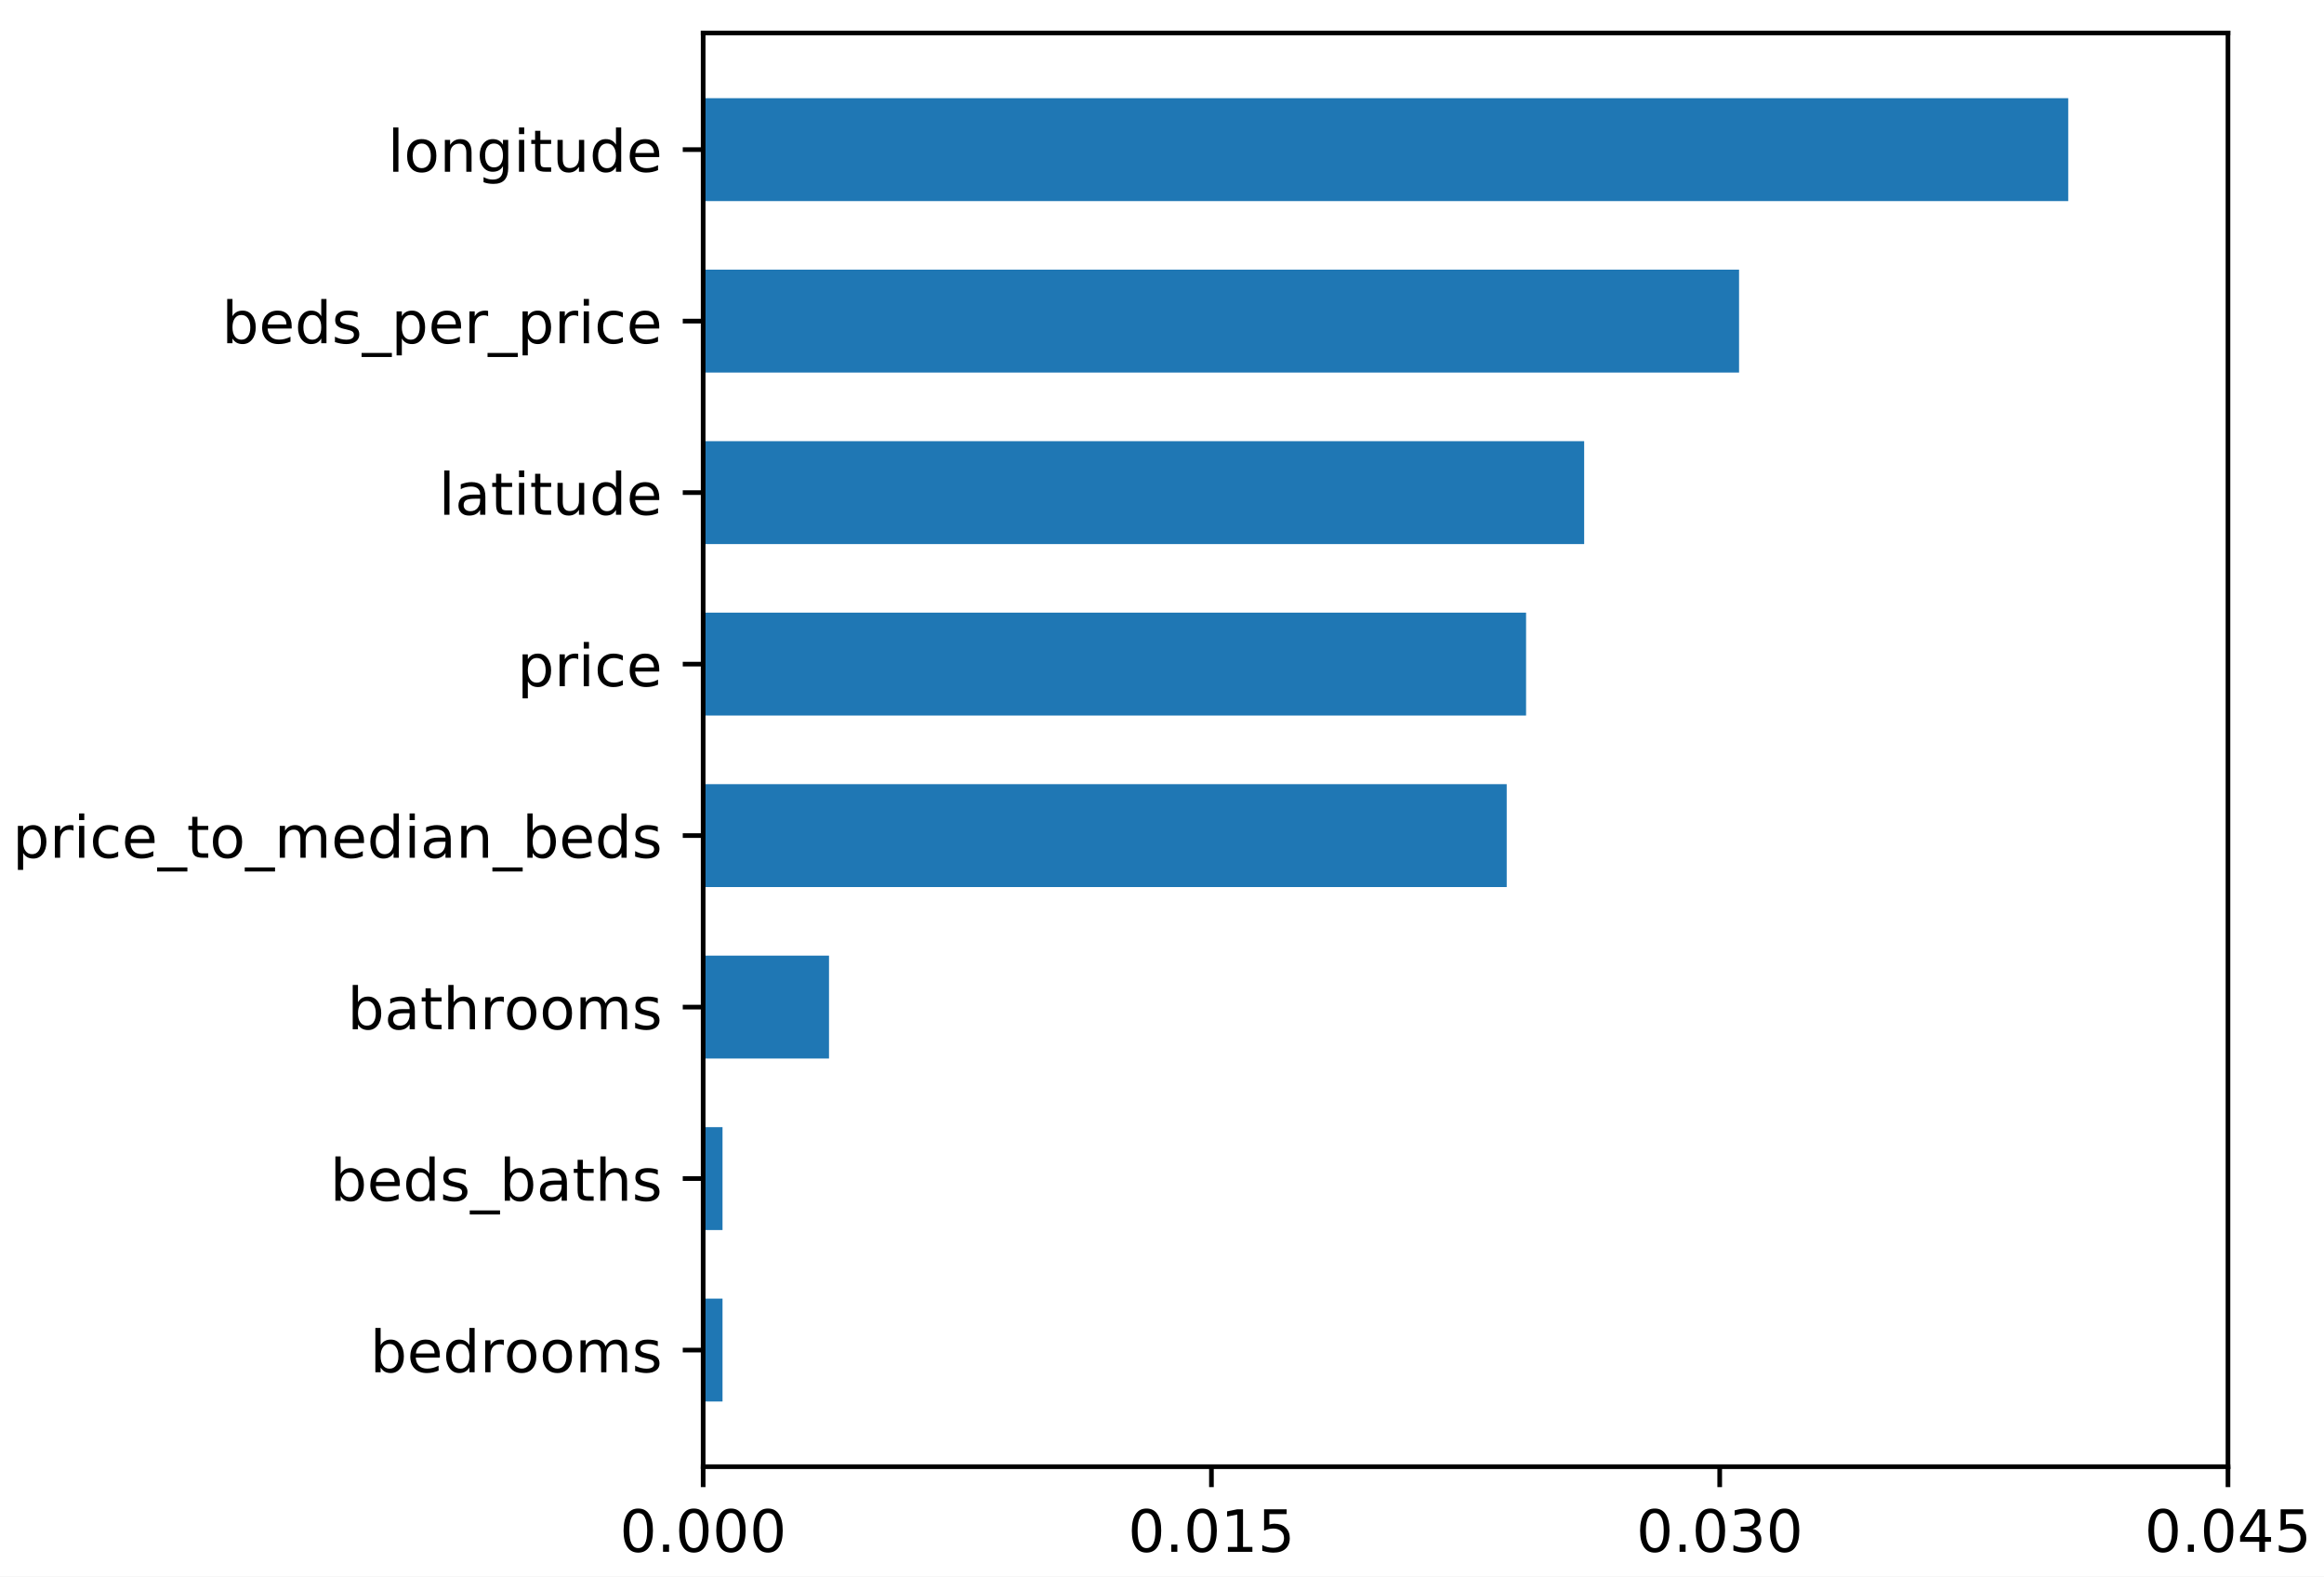
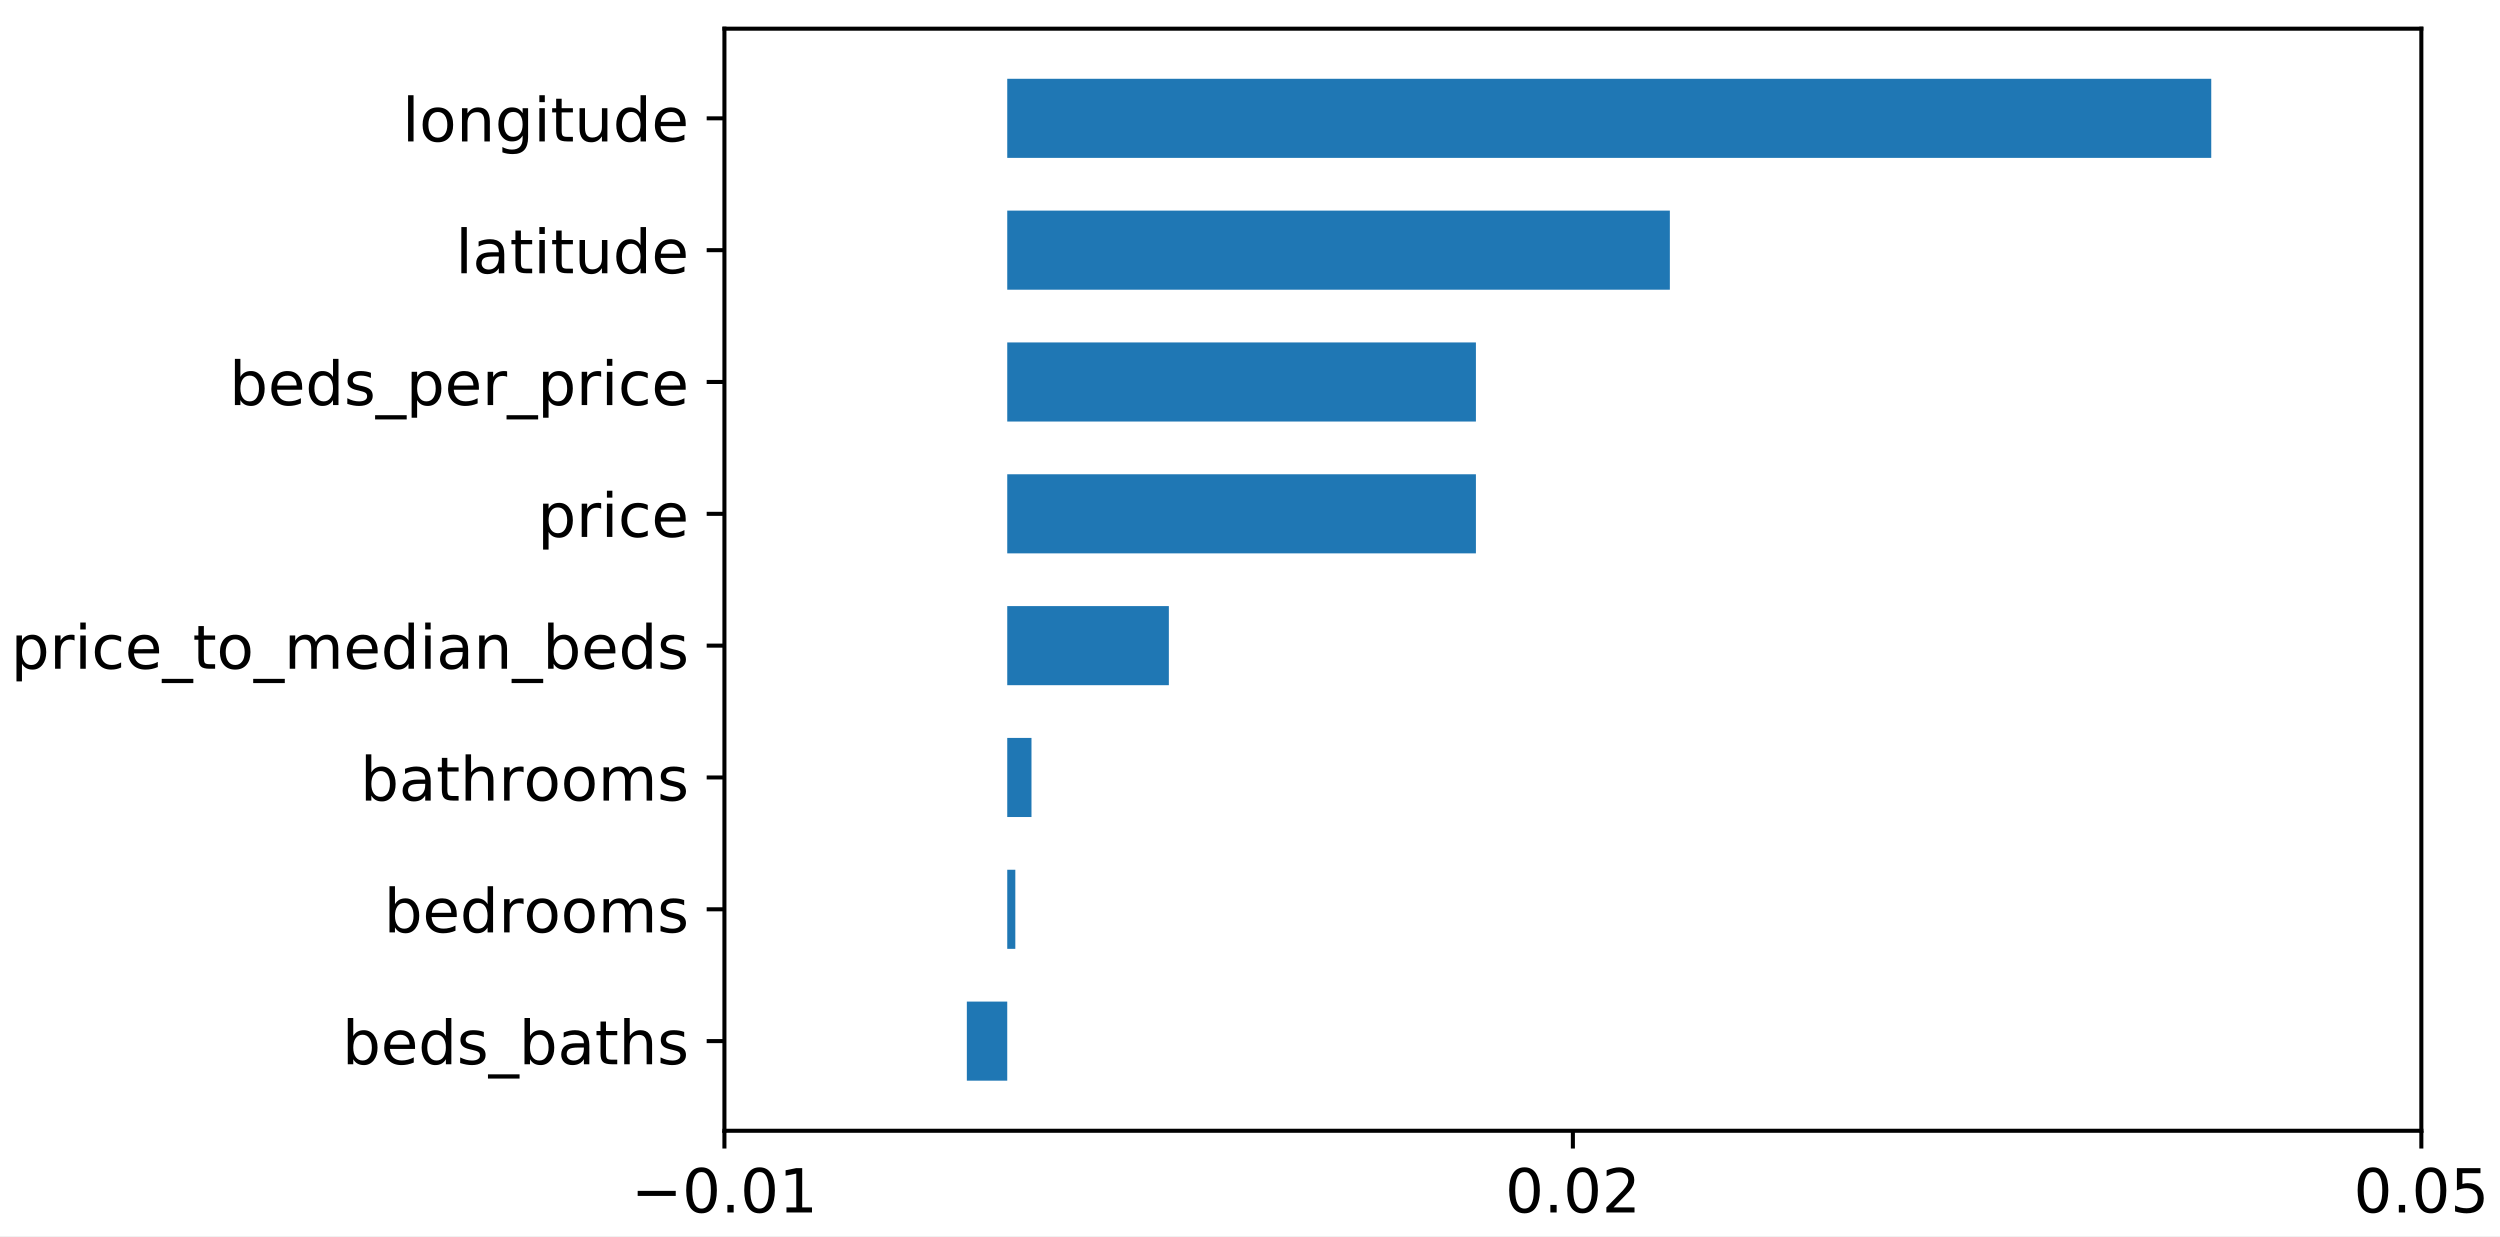
- <svg xmlns="http://www.w3.org/2000/svg" xmlns:xlink="http://www.w3.org/1999/xlink" height="270.398pt" version="1.1" viewBox="0 0 398.703 270.398" width="398.703pt">
+ <svg xmlns="http://www.w3.org/2000/svg" xmlns:xlink="http://www.w3.org/1999/xlink" height="243.874pt" version="1.1" viewBox="0 0 493.248 243.874" width="493.248pt">
  <defs>
    <style type="text/css">
*{stroke-linecap:butt;stroke-linejoin:round;}
  </style>
  </defs>
  <g id="figure_1">
    <g id="patch_1">
-       <path d="M 0 270.398  L 398.703 270.398  L 398.703 0  L 0 0  z " style="fill:#ffffff;" />
+       <path d="M 0 243.874  L 493.248 243.874  L 493.248 0  L 0 0  z " style="fill:#ffffff;" />
    </g>
    <g id="axes_1">
      <g id="patch_2">
-         <path d="M 120.633 251.56  L 382.229 251.56  L 382.229 5.66  L 120.633 5.66  z " style="fill:#ffffff;" />
+         <path d="M 142.928 223.1  L 477.728 223.1  L 477.728 5.66  L 142.928 5.66  z " style="fill:#ffffff;" />
      </g>
      <g id="patch_3">
-         <path clip-path="url(#pcf7c2fe891)" d="M 120.633 240.383  L 123.955 240.383  L 123.955 222.734  L 120.633 222.734  z " style="fill:#1f77b4;" />
+         <path clip-path="url(#p5152cbab0f)" d="M 198.728 213.216  L 190.757 213.216  L 190.757 197.611  L 198.728 197.611  z " style="fill:#1f77b4;" />
      </g>
      <g id="patch_4">
-         <path clip-path="url(#pcf7c2fe891)" d="M 120.633 210.969  L 123.955 210.969  L 123.955 193.321  L 120.633 193.321  z " style="fill:#1f77b4;" />
+         <path clip-path="url(#p5152cbab0f)" d="M 198.728 187.207  L 200.322 187.207  L 200.322 171.601  L 198.728 171.601  z " style="fill:#1f77b4;" />
      </g>
      <g id="patch_5">
-         <path clip-path="url(#pcf7c2fe891)" d="M 120.633 181.555  L 142.225 181.555  L 142.225 163.907  L 120.633 163.907  z " style="fill:#1f77b4;" />
+         <path clip-path="url(#p5152cbab0f)" d="M 198.728 161.197  L 203.511 161.197  L 203.511 145.591  L 198.728 145.591  z " style="fill:#1f77b4;" />
      </g>
      <g id="patch_6">
-         <path clip-path="url(#pcf7c2fe891)" d="M 120.633 152.141  L 258.49 152.141  L 258.49 134.493  L 120.633 134.493  z " style="fill:#1f77b4;" />
+         <path clip-path="url(#p5152cbab0f)" d="M 198.728 135.188  L 230.614 135.188  L 230.614 119.582  L 198.728 119.582  z " style="fill:#1f77b4;" />
      </g>
      <g id="patch_7">
-         <path clip-path="url(#pcf7c2fe891)" d="M 120.633 122.727  L 261.812 122.727  L 261.812 105.079  L 120.633 105.079  z " style="fill:#1f77b4;" />
+         <path clip-path="url(#p5152cbab0f)" d="M 198.728 109.178  L 291.197 109.178  L 291.197 93.572  L 198.728 93.572  z " style="fill:#1f77b4;" />
      </g>
      <g id="patch_8">
-         <path clip-path="url(#pcf7c2fe891)" d="M 120.633 93.313  L 271.778 93.313  L 271.778 75.665  L 120.633 75.665  z " style="fill:#1f77b4;" />
+         <path clip-path="url(#p5152cbab0f)" d="M 198.728 83.169  L 291.197 83.169  L 291.197 67.563  L 198.728 67.563  z " style="fill:#1f77b4;" />
      </g>
      <g id="patch_9">
-         <path clip-path="url(#pcf7c2fe891)" d="M 120.633 63.899  L 298.352 63.899  L 298.352 46.251  L 120.633 46.251  z " style="fill:#1f77b4;" />
+         <path clip-path="url(#p5152cbab0f)" d="M 198.728 57.159  L 329.46 57.159  L 329.46 41.553  L 198.728 41.553  z " style="fill:#1f77b4;" />
      </g>
      <g id="patch_10">
-         <path clip-path="url(#pcf7c2fe891)" d="M 120.633 34.486  L 354.824 34.486  L 354.824 16.837  L 120.633 16.837  z " style="fill:#1f77b4;" />
+         <path clip-path="url(#p5152cbab0f)" d="M 198.728 31.149  L 436.277 31.149  L 436.277 15.544  L 198.728 15.544  z " style="fill:#1f77b4;" />
      </g>
      <g id="matplotlib.axis_1">
        <g id="xtick_1">
          <g id="line2d_1">
            <defs>
-               <path d="M 0 0  L 0 3.5  " id="m98a86e87d3" style="stroke:#000000;stroke-width:0.8;" />
-             </defs>
-             <g>
-               <use style="stroke:#000000;stroke-width:0.8;" x="120.633" xlink:href="#m98a86e87d3" y="251.56" />
+               <path d="M 0 0  L 0 3.5  " id="m6cecdf01d2" style="stroke:#000000;stroke-width:0.8;" />
+             </defs>
+             <g>
+               <use style="stroke:#000000;stroke-width:0.8;" x="142.928" xlink:href="#m6cecdf01d2" y="223.1" />
            </g>
          </g>
          <g id="text_1">
            <defs>
+               <path d="M 10.594 35.5  L 73.188 35.5  L 73.188 27.203  L 10.594 27.203  z " id="DejaVuSans-2212" />
              <path d="M 31.781 66.406  Q 24.172 66.406 20.328 58.906  Q 16.5 51.422 16.5 36.375  Q 16.5 21.391 20.328 13.891  Q 24.172 6.391 31.781 6.391  Q 39.453 6.391 43.281 13.891  Q 47.125 21.391 47.125 36.375  Q 47.125 51.422 43.281 58.906  Q 39.453 66.406 31.781 66.406  z M 31.781 74.219  Q 44.047 74.219 50.516 64.516  Q 56.984 54.828 56.984 36.375  Q 56.984 17.969 50.516 8.266  Q 44.047 -1.422 31.781 -1.422  Q 19.531 -1.422 13.062 8.266  Q 6.594 17.969 6.594 36.375  Q 6.594 54.828 13.062 64.516  Q 19.531 74.219 31.781 74.219  z " id="DejaVuSans-30" />
              <path d="M 10.688 12.406  L 21 12.406  L 21 0  L 10.688 0  z " id="DejaVuSans-2e" />
-             </defs>
-             <g transform="translate(106.3194 266.1584)scale(0.1 -0.1)">
+               <path d="M 12.406 8.297  L 28.516 8.297  L 28.516 63.922  L 10.984 60.406  L 10.984 69.391  L 28.422 72.906  L 38.281 72.906  L 38.281 8.297  L 54.391 8.297  L 54.391 0  L 12.406 0  z " id="DejaVuSans-31" />
+             </defs>
+             <g transform="translate(124.5409 239.2181)scale(0.12 -0.12)">
+               <use xlink:href="#DejaVuSans-2212" />
+               <use x="83.789" xlink:href="#DejaVuSans-30" />
+               <use x="147.412" xlink:href="#DejaVuSans-2e" />
+               <use x="179.199" xlink:href="#DejaVuSans-30" />
+               <use x="242.822" xlink:href="#DejaVuSans-31" />
+             </g>
+           </g>
+         </g>
+         <g id="xtick_2">
+           <g id="line2d_2">
+             <g>
+               <use style="stroke:#000000;stroke-width:0.8;" x="310.328" xlink:href="#m6cecdf01d2" y="223.1" />
+             </g>
+           </g>
+           <g id="text_2">
+             <defs>
+               <path d="M 19.188 8.297  L 53.609 8.297  L 53.609 0  L 7.328 0  L 7.328 8.297  Q 12.938 14.109 22.625 23.891  Q 32.328 33.688 34.812 36.531  Q 39.547 41.844 41.422 45.531  Q 43.312 49.219 43.312 52.781  Q 43.312 58.594 39.234 62.25  Q 35.156 65.922 28.609 65.922  Q 23.969 65.922 18.812 64.312  Q 13.672 62.703 7.812 59.422  L 7.812 69.391  Q 13.766 71.781 18.938 73  Q 24.125 74.219 28.422 74.219  Q 39.75 74.219 46.484 68.547  Q 53.219 62.891 53.219 53.422  Q 53.219 48.922 51.531 44.891  Q 49.859 40.875 45.406 35.406  Q 44.188 33.984 37.641 27.219  Q 31.109 20.453 19.188 8.297  z " id="DejaVuSans-32" />
+             </defs>
+             <g transform="translate(296.9688 239.2181)scale(0.12 -0.12)">
              <use xlink:href="#DejaVuSans-30" />
              <use x="63.623" xlink:href="#DejaVuSans-2e" />
              <use x="95.41" xlink:href="#DejaVuSans-30" />
-               <use x="159.033" xlink:href="#DejaVuSans-30" />
-               <use x="222.656" xlink:href="#DejaVuSans-30" />
-             </g>
-           </g>
-         </g>
-         <g id="xtick_2">
-           <g id="line2d_2">
-             <g>
-               <use style="stroke:#000000;stroke-width:0.8;" x="207.832" xlink:href="#m98a86e87d3" y="251.56" />
-             </g>
-           </g>
-           <g id="text_2">
-             <defs>
-               <path d="M 12.406 8.297  L 28.516 8.297  L 28.516 63.922  L 10.984 60.406  L 10.984 69.391  L 28.422 72.906  L 38.281 72.906  L 38.281 8.297  L 54.391 8.297  L 54.391 0  L 12.406 0  z " id="DejaVuSans-31" />
+               <use x="159.033" xlink:href="#DejaVuSans-32" />
+             </g>
+           </g>
+         </g>
+         <g id="xtick_3">
+           <g id="line2d_3">
+             <g>
+               <use style="stroke:#000000;stroke-width:0.8;" x="477.728" xlink:href="#m6cecdf01d2" y="223.1" />
+             </g>
+           </g>
+           <g id="text_3">
+             <defs>
              <path d="M 10.797 72.906  L 49.516 72.906  L 49.516 64.594  L 19.828 64.594  L 19.828 46.734  Q 21.969 47.469 24.109 47.828  Q 26.266 48.188 28.422 48.188  Q 40.625 48.188 47.75 41.5  Q 54.891 34.812 54.891 23.391  Q 54.891 11.625 47.562 5.094  Q 40.234 -1.422 26.906 -1.422  Q 22.312 -1.422 17.547 -0.641  Q 12.797 0.141 7.719 1.703  L 7.719 11.625  Q 12.109 9.234 16.797 8.062  Q 21.484 6.891 26.703 6.891  Q 35.156 6.891 40.078 11.328  Q 45.016 15.766 45.016 23.391  Q 45.016 31 40.078 35.438  Q 35.156 39.891 26.703 39.891  Q 22.75 39.891 18.812 39.016  Q 14.891 38.141 10.797 36.281  z " id="DejaVuSans-35" />
            </defs>
-             <g transform="translate(193.518 266.1584)scale(0.1 -0.1)">
+             <g transform="translate(464.3687 239.2181)scale(0.12 -0.12)">
              <use xlink:href="#DejaVuSans-30" />
              <use x="63.623" xlink:href="#DejaVuSans-2e" />
              <use x="95.41" xlink:href="#DejaVuSans-30" />
-               <use x="159.033" xlink:href="#DejaVuSans-31" />
-               <use x="222.656" xlink:href="#DejaVuSans-35" />
-             </g>
-           </g>
-         </g>
-         <g id="xtick_3">
-           <g id="line2d_3">
-             <g>
-               <use style="stroke:#000000;stroke-width:0.8;" x="295.031" xlink:href="#m98a86e87d3" y="251.56" />
-             </g>
-           </g>
-           <g id="text_3">
-             <defs>
-               <path d="M 40.578 39.312  Q 47.656 37.797 51.625 33  Q 55.609 28.219 55.609 21.188  Q 55.609 10.406 48.188 4.484  Q 40.766 -1.422 27.094 -1.422  Q 22.516 -1.422 17.656 -0.516  Q 12.797 0.391 7.625 2.203  L 7.625 11.719  Q 11.719 9.328 16.594 8.109  Q 21.484 6.891 26.812 6.891  Q 36.078 6.891 40.938 10.547  Q 45.797 14.203 45.797 21.188  Q 45.797 27.641 41.281 31.266  Q 36.766 34.906 28.719 34.906  L 20.219 34.906  L 20.219 43.016  L 29.109 43.016  Q 36.375 43.016 40.234 45.922  Q 44.094 48.828 44.094 54.297  Q 44.094 59.906 40.109 62.906  Q 36.141 65.922 28.719 65.922  Q 24.656 65.922 20.016 65.031  Q 15.375 64.156 9.812 62.312  L 9.812 71.094  Q 15.438 72.656 20.344 73.438  Q 25.25 74.219 29.594 74.219  Q 40.828 74.219 47.359 69.109  Q 53.906 64.016 53.906 55.328  Q 53.906 49.266 50.438 45.094  Q 46.969 40.922 40.578 39.312  z " id="DejaVuSans-33" />
-             </defs>
-             <g transform="translate(280.7165 266.1584)scale(0.1 -0.1)">
-               <use xlink:href="#DejaVuSans-30" />
-               <use x="63.623" xlink:href="#DejaVuSans-2e" />
-               <use x="95.41" xlink:href="#DejaVuSans-30" />
-               <use x="159.033" xlink:href="#DejaVuSans-33" />
-               <use x="222.656" xlink:href="#DejaVuSans-30" />
-             </g>
-           </g>
-         </g>
-         <g id="xtick_4">
-           <g id="line2d_4">
-             <g>
-               <use style="stroke:#000000;stroke-width:0.8;" x="382.229" xlink:href="#m98a86e87d3" y="251.56" />
-             </g>
-           </g>
-           <g id="text_4">
-             <defs>
-               <path d="M 37.797 64.312  L 12.891 25.391  L 37.797 25.391  z M 35.203 72.906  L 47.609 72.906  L 47.609 25.391  L 58.016 25.391  L 58.016 17.188  L 47.609 17.188  L 47.609 0  L 37.797 0  L 37.797 17.188  L 4.891 17.188  L 4.891 26.703  z " id="DejaVuSans-34" />
-             </defs>
-             <g transform="translate(367.9151 266.1584)scale(0.1 -0.1)">
-               <use xlink:href="#DejaVuSans-30" />
-               <use x="63.623" xlink:href="#DejaVuSans-2e" />
-               <use x="95.41" xlink:href="#DejaVuSans-30" />
-               <use x="159.033" xlink:href="#DejaVuSans-34" />
-               <use x="222.656" xlink:href="#DejaVuSans-35" />
+               <use x="159.033" xlink:href="#DejaVuSans-35" />
            </g>
          </g>
        </g>
      </g>
      <g id="matplotlib.axis_2">
        <g id="ytick_1">
-           <g id="line2d_5">
-             <defs>
-               <path d="M 0 0  L -3.5 0  " id="me5d28a690c" style="stroke:#000000;stroke-width:0.8;" />
-             </defs>
-             <g>
-               <use style="stroke:#000000;stroke-width:0.8;" x="120.633" xlink:href="#me5d28a690c" y="231.559" />
-             </g>
-           </g>
-           <g id="text_5">
+           <g id="line2d_4">
+             <defs>
+               <path d="M 0 0  L -3.5 0  " id="mc4ca6955ba" style="stroke:#000000;stroke-width:0.8;" />
+             </defs>
+             <g>
+               <use style="stroke:#000000;stroke-width:0.8;" x="142.928" xlink:href="#mc4ca6955ba" y="205.413" />
+             </g>
+           </g>
+           <g id="text_4">
            <defs>
              <path d="M 48.688 27.297  Q 48.688 37.203 44.609 42.844  Q 40.531 48.484 33.406 48.484  Q 26.266 48.484 22.188 42.844  Q 18.109 37.203 18.109 27.297  Q 18.109 17.391 22.188 11.75  Q 26.266 6.109 33.406 6.109  Q 40.531 6.109 44.609 11.75  Q 48.688 17.391 48.688 27.297  z M 18.109 46.391  Q 20.953 51.266 25.266 53.625  Q 29.594 56 35.594 56  Q 45.562 56 51.781 48.094  Q 58.016 40.188 58.016 27.297  Q 58.016 14.406 51.781 6.484  Q 45.562 -1.422 35.594 -1.422  Q 29.594 -1.422 25.266 0.953  Q 20.953 3.328 18.109 8.203  L 18.109 0  L 9.078 0  L 9.078 75.984  L 18.109 75.984  z " id="DejaVuSans-62" />
              <path d="M 56.203 29.594  L 56.203 25.203  L 14.891 25.203  Q 15.484 15.922 20.484 11.062  Q 25.484 6.203 34.422 6.203  Q 39.594 6.203 44.453 7.469  Q 49.312 8.734 54.109 11.281  L 54.109 2.781  Q 49.266 0.734 44.188 -0.344  Q 39.109 -1.422 33.891 -1.422  Q 20.797 -1.422 13.156 6.188  Q 5.516 13.812 5.516 26.812  Q 5.516 40.234 12.766 48.109  Q 20.016 56 32.328 56  Q 43.359 56 49.781 48.891  Q 56.203 41.797 56.203 29.594  z M 47.219 32.234  Q 47.125 39.594 43.094 43.984  Q 39.062 48.391 32.422 48.391  Q 24.906 48.391 20.391 44.141  Q 15.875 39.891 15.188 32.172  z " id="DejaVuSans-65" />
              <path d="M 45.406 46.391  L 45.406 75.984  L 54.391 75.984  L 54.391 0  L 45.406 0  L 45.406 8.203  Q 42.578 3.328 38.25 0.953  Q 33.938 -1.422 27.875 -1.422  Q 17.969 -1.422 11.734 6.484  Q 5.516 14.406 5.516 27.297  Q 5.516 40.188 11.734 48.094  Q 17.969 56 27.875 56  Q 33.938 56 38.25 53.625  Q 42.578 51.266 45.406 46.391  z M 14.797 27.297  Q 14.797 17.391 18.875 11.75  Q 22.953 6.109 30.078 6.109  Q 37.203 6.109 41.297 11.75  Q 45.406 17.391 45.406 27.297  Q 45.406 37.203 41.297 42.844  Q 37.203 48.484 30.078 48.484  Q 22.953 48.484 18.875 42.844  Q 14.797 37.203 14.797 27.297  z " id="DejaVuSans-64" />
-               <path d="M 41.109 46.297  Q 39.594 47.172 37.812 47.578  Q 36.031 48 33.891 48  Q 26.266 48 22.188 43.047  Q 18.109 38.094 18.109 28.812  L 18.109 0  L 9.078 0  L 9.078 54.688  L 18.109 54.688  L 18.109 46.188  Q 20.953 51.172 25.484 53.578  Q 30.031 56 36.531 56  Q 37.453 56 38.578 55.875  Q 39.703 55.766 41.062 55.516  z " id="DejaVuSans-72" />
-               <path d="M 30.609 48.391  Q 23.391 48.391 19.188 42.75  Q 14.984 37.109 14.984 27.297  Q 14.984 17.484 19.156 11.844  Q 23.344 6.203 30.609 6.203  Q 37.797 6.203 41.984 11.859  Q 46.188 17.531 46.188 27.297  Q 46.188 37.016 41.984 42.703  Q 37.797 48.391 30.609 48.391  z M 30.609 56  Q 42.328 56 49.016 48.375  Q 55.719 40.766 55.719 27.297  Q 55.719 13.875 49.016 6.219  Q 42.328 -1.422 30.609 -1.422  Q 18.844 -1.422 12.172 6.219  Q 5.516 13.875 5.516 27.297  Q 5.516 40.766 12.172 48.375  Q 18.844 56 30.609 56  z " id="DejaVuSans-6f" />
-               <path d="M 52 44.188  Q 55.375 50.25 60.062 53.125  Q 64.75 56 71.094 56  Q 79.641 56 84.281 50.016  Q 88.922 44.047 88.922 33.016  L 88.922 0  L 79.891 0  L 79.891 32.719  Q 79.891 40.578 77.094 44.375  Q 74.312 48.188 68.609 48.188  Q 61.625 48.188 57.562 43.547  Q 53.516 38.922 53.516 30.906  L 53.516 0  L 44.484 0  L 44.484 32.719  Q 44.484 40.625 41.703 44.406  Q 38.922 48.188 33.109 48.188  Q 26.219 48.188 22.156 43.531  Q 18.109 38.875 18.109 30.906  L 18.109 0  L 9.078 0  L 9.078 54.688  L 18.109 54.688  L 18.109 46.188  Q 21.188 51.219 25.484 53.609  Q 29.781 56 35.688 56  Q 41.656 56 45.828 52.969  Q 50 49.953 52 44.188  z " id="DejaVuSans-6d" />
              <path d="M 44.281 53.078  L 44.281 44.578  Q 40.484 46.531 36.375 47.5  Q 32.281 48.484 27.875 48.484  Q 21.188 48.484 17.844 46.438  Q 14.5 44.391 14.5 40.281  Q 14.5 37.156 16.891 35.375  Q 19.281 33.594 26.516 31.984  L 29.594 31.297  Q 39.156 29.25 43.188 25.516  Q 47.219 21.781 47.219 15.094  Q 47.219 7.469 41.188 3.016  Q 35.156 -1.422 24.609 -1.422  Q 20.219 -1.422 15.453 -0.562  Q 10.688 0.297 5.422 2  L 5.422 11.281  Q 10.406 8.688 15.234 7.391  Q 20.062 6.109 24.812 6.109  Q 31.156 6.109 34.562 8.281  Q 37.984 10.453 37.984 14.406  Q 37.984 18.062 35.516 20.016  Q 33.062 21.969 24.703 23.781  L 21.578 24.516  Q 13.234 26.266 9.516 29.906  Q 5.812 33.547 5.812 39.891  Q 5.812 47.609 11.281 51.797  Q 16.75 56 26.812 56  Q 31.781 56 36.172 55.266  Q 40.578 54.547 44.281 53.078  z " id="DejaVuSans-73" />
-             </defs>
-             <g transform="translate(63.48812 235.3578)scale(0.1 -0.1)">
-               <use xlink:href="#DejaVuSans-62" />
-               <use x="63.477" xlink:href="#DejaVuSans-65" />
-               <use x="125" xlink:href="#DejaVuSans-64" />
-               <use x="188.477" xlink:href="#DejaVuSans-72" />
-               <use x="229.559" xlink:href="#DejaVuSans-6f" />
-               <use x="290.74" xlink:href="#DejaVuSans-6f" />
-               <use x="351.922" xlink:href="#DejaVuSans-6d" />
-               <use x="449.334" xlink:href="#DejaVuSans-73" />
-             </g>
-           </g>
-         </g>
-         <g id="ytick_2">
-           <g id="line2d_6">
-             <g>
-               <use style="stroke:#000000;stroke-width:0.8;" x="120.633" xlink:href="#me5d28a690c" y="202.145" />
-             </g>
-           </g>
-           <g id="text_6">
-             <defs>
              <path d="M 50.984 -16.609  L 50.984 -23.578  L -0.984 -23.578  L -0.984 -16.609  z " id="DejaVuSans-5f" />
              <path d="M 34.281 27.484  Q 23.391 27.484 19.188 25  Q 14.984 22.516 14.984 16.5  Q 14.984 11.719 18.141 8.906  Q 21.297 6.109 26.703 6.109  Q 34.188 6.109 38.703 11.406  Q 43.219 16.703 43.219 25.484  L 43.219 27.484  z M 52.203 31.203  L 52.203 0  L 43.219 0  L 43.219 8.297  Q 40.141 3.328 35.547 0.953  Q 30.953 -1.422 24.312 -1.422  Q 15.922 -1.422 10.953 3.297  Q 6 8.016 6 15.922  Q 6 25.141 12.172 29.828  Q 18.359 34.516 30.609 34.516  L 43.219 34.516  L 43.219 35.406  Q 43.219 41.609 39.141 45  Q 35.062 48.391 27.688 48.391  Q 23 48.391 18.547 47.266  Q 14.109 46.141 10.016 43.891  L 10.016 52.203  Q 14.938 54.109 19.578 55.047  Q 24.219 56 28.609 56  Q 40.484 56 46.344 49.844  Q 52.203 43.703 52.203 31.203  z " id="DejaVuSans-61" />
              <path d="M 18.312 70.219  L 18.312 54.688  L 36.812 54.688  L 36.812 47.703  L 18.312 47.703  L 18.312 18.016  Q 18.312 11.328 20.141 9.422  Q 21.969 7.516 27.594 7.516  L 36.812 7.516  L 36.812 0  L 27.594 0  Q 17.188 0 13.234 3.875  Q 9.281 7.766 9.281 18.016  L 9.281 47.703  L 2.688 47.703  L 2.688 54.688  L 9.281 54.688  L 9.281 70.219  z " id="DejaVuSans-74" />
              <path d="M 54.891 33.016  L 54.891 0  L 45.906 0  L 45.906 32.719  Q 45.906 40.484 42.875 44.328  Q 39.844 48.188 33.797 48.188  Q 26.516 48.188 22.312 43.547  Q 18.109 38.922 18.109 30.906  L 18.109 0  L 9.078 0  L 9.078 75.984  L 18.109 75.984  L 18.109 46.188  Q 21.344 51.125 25.703 53.562  Q 30.078 56 35.797 56  Q 45.219 56 50.047 50.172  Q 54.891 44.344 54.891 33.016  z " id="DejaVuSans-68" />
            </defs>
-             <g transform="translate(56.63031 205.9439)scale(0.1 -0.1)">
+             <g transform="translate(67.52438 209.9726)scale(0.12 -0.12)">
              <use xlink:href="#DejaVuSans-62" />
              <use x="63.477" xlink:href="#DejaVuSans-65" />
              <use x="125" xlink:href="#DejaVuSans-64" />
              <use x="188.477" xlink:href="#DejaVuSans-73" />
              <use x="240.576" xlink:href="#DejaVuSans-5f" />
              <use x="290.576" xlink:href="#DejaVuSans-62" />
              <use x="354.053" xlink:href="#DejaVuSans-61" />
              <use x="415.332" xlink:href="#DejaVuSans-74" />
              <use x="454.541" xlink:href="#DejaVuSans-68" />
              <use x="517.92" xlink:href="#DejaVuSans-73" />
            </g>
          </g>
        </g>
+         <g id="ytick_2">
+           <g id="line2d_5">
+             <g>
+               <use style="stroke:#000000;stroke-width:0.8;" x="142.928" xlink:href="#mc4ca6955ba" y="179.404" />
+             </g>
+           </g>
+           <g id="text_5">
+             <defs>
+               <path d="M 41.109 46.297  Q 39.594 47.172 37.812 47.578  Q 36.031 48 33.891 48  Q 26.266 48 22.188 43.047  Q 18.109 38.094 18.109 28.812  L 18.109 0  L 9.078 0  L 9.078 54.688  L 18.109 54.688  L 18.109 46.188  Q 20.953 51.172 25.484 53.578  Q 30.031 56 36.531 56  Q 37.453 56 38.578 55.875  Q 39.703 55.766 41.062 55.516  z " id="DejaVuSans-72" />
+               <path d="M 30.609 48.391  Q 23.391 48.391 19.188 42.75  Q 14.984 37.109 14.984 27.297  Q 14.984 17.484 19.156 11.844  Q 23.344 6.203 30.609 6.203  Q 37.797 6.203 41.984 11.859  Q 46.188 17.531 46.188 27.297  Q 46.188 37.016 41.984 42.703  Q 37.797 48.391 30.609 48.391  z M 30.609 56  Q 42.328 56 49.016 48.375  Q 55.719 40.766 55.719 27.297  Q 55.719 13.875 49.016 6.219  Q 42.328 -1.422 30.609 -1.422  Q 18.844 -1.422 12.172 6.219  Q 5.516 13.875 5.516 27.297  Q 5.516 40.766 12.172 48.375  Q 18.844 56 30.609 56  z " id="DejaVuSans-6f" />
+               <path d="M 52 44.188  Q 55.375 50.25 60.062 53.125  Q 64.75 56 71.094 56  Q 79.641 56 84.281 50.016  Q 88.922 44.047 88.922 33.016  L 88.922 0  L 79.891 0  L 79.891 32.719  Q 79.891 40.578 77.094 44.375  Q 74.312 48.188 68.609 48.188  Q 61.625 48.188 57.562 43.547  Q 53.516 38.922 53.516 30.906  L 53.516 0  L 44.484 0  L 44.484 32.719  Q 44.484 40.625 41.703 44.406  Q 38.922 48.188 33.109 48.188  Q 26.219 48.188 22.156 43.531  Q 18.109 38.875 18.109 30.906  L 18.109 0  L 9.078 0  L 9.078 54.688  L 18.109 54.688  L 18.109 46.188  Q 21.188 51.219 25.484 53.609  Q 29.781 56 35.688 56  Q 41.656 56 45.828 52.969  Q 50 49.953 52 44.188  z " id="DejaVuSans-6d" />
+             </defs>
+             <g transform="translate(75.75375 183.963)scale(0.12 -0.12)">
+               <use xlink:href="#DejaVuSans-62" />
+               <use x="63.477" xlink:href="#DejaVuSans-65" />
+               <use x="125" xlink:href="#DejaVuSans-64" />
+               <use x="188.477" xlink:href="#DejaVuSans-72" />
+               <use x="229.559" xlink:href="#DejaVuSans-6f" />
+               <use x="290.74" xlink:href="#DejaVuSans-6f" />
+               <use x="351.922" xlink:href="#DejaVuSans-6d" />
+               <use x="449.334" xlink:href="#DejaVuSans-73" />
+             </g>
+           </g>
+         </g>
        <g id="ytick_3">
-           <g id="line2d_7">
-             <g>
-               <use style="stroke:#000000;stroke-width:0.8;" x="120.633" xlink:href="#me5d28a690c" y="172.731" />
-             </g>
-           </g>
-           <g id="text_7">
-             <g transform="translate(59.60375 176.53)scale(0.1 -0.1)">
+           <g id="line2d_6">
+             <g>
+               <use style="stroke:#000000;stroke-width:0.8;" x="142.928" xlink:href="#mc4ca6955ba" y="153.394" />
+             </g>
+           </g>
+           <g id="text_6">
+             <g transform="translate(71.0925 157.9534)scale(0.12 -0.12)">
              <use xlink:href="#DejaVuSans-62" />
              <use x="63.477" xlink:href="#DejaVuSans-61" />
              <use x="124.756" xlink:href="#DejaVuSans-74" />
              <use x="163.965" xlink:href="#DejaVuSans-68" />
              <use x="227.344" xlink:href="#DejaVuSans-72" />
              <use x="268.426" xlink:href="#DejaVuSans-6f" />
              <use x="329.607" xlink:href="#DejaVuSans-6f" />
              <use x="390.789" xlink:href="#DejaVuSans-6d" />
              <use x="488.201" xlink:href="#DejaVuSans-73" />
            </g>
          </g>
        </g>
        <g id="ytick_4">
-           <g id="line2d_8">
-             <g>
-               <use style="stroke:#000000;stroke-width:0.8;" x="120.633" xlink:href="#me5d28a690c" y="143.317" />
-             </g>
-           </g>
-           <g id="text_8">
+           <g id="line2d_7">
+             <g>
+               <use style="stroke:#000000;stroke-width:0.8;" x="142.928" xlink:href="#mc4ca6955ba" y="127.385" />
+             </g>
+           </g>
+           <g id="text_7">
            <defs>
              <path d="M 18.109 8.203  L 18.109 -20.797  L 9.078 -20.797  L 9.078 54.688  L 18.109 54.688  L 18.109 46.391  Q 20.953 51.266 25.266 53.625  Q 29.594 56 35.594 56  Q 45.562 56 51.781 48.094  Q 58.016 40.188 58.016 27.297  Q 58.016 14.406 51.781 6.484  Q 45.562 -1.422 35.594 -1.422  Q 29.594 -1.422 25.266 0.953  Q 20.953 3.328 18.109 8.203  z M 48.688 27.297  Q 48.688 37.203 44.609 42.844  Q 40.531 48.484 33.406 48.484  Q 26.266 48.484 22.188 42.844  Q 18.109 37.203 18.109 27.297  Q 18.109 17.391 22.188 11.75  Q 26.266 6.109 33.406 6.109  Q 40.531 6.109 44.609 11.75  Q 48.688 17.391 48.688 27.297  z " id="DejaVuSans-70" />
              <path d="M 9.422 54.688  L 18.406 54.688  L 18.406 0  L 9.422 0  z M 9.422 75.984  L 18.406 75.984  L 18.406 64.594  L 9.422 64.594  z " id="DejaVuSans-69" />
              <path d="M 48.781 52.594  L 48.781 44.188  Q 44.969 46.297 41.141 47.344  Q 37.312 48.391 33.406 48.391  Q 24.656 48.391 19.812 42.844  Q 14.984 37.312 14.984 27.297  Q 14.984 17.281 19.812 11.734  Q 24.656 6.203 33.406 6.203  Q 37.312 6.203 41.141 7.25  Q 44.969 8.297 48.781 10.406  L 48.781 2.094  Q 45.016 0.344 40.984 -0.531  Q 36.969 -1.422 32.422 -1.422  Q 20.062 -1.422 12.781 6.344  Q 5.516 14.109 5.516 27.297  Q 5.516 40.672 12.859 48.328  Q 20.219 56 33.016 56  Q 37.156 56 41.109 55.141  Q 45.062 54.297 48.781 52.594  z " id="DejaVuSans-63" />
              <path d="M 54.891 33.016  L 54.891 0  L 45.906 0  L 45.906 32.719  Q 45.906 40.484 42.875 44.328  Q 39.844 48.188 33.797 48.188  Q 26.516 48.188 22.312 43.547  Q 18.109 38.922 18.109 30.906  L 18.109 0  L 9.078 0  L 9.078 54.688  L 18.109 54.688  L 18.109 46.188  Q 21.344 51.125 25.703 53.562  Q 30.078 56 35.797 56  Q 45.219 56 50.047 50.172  Q 54.891 44.344 54.891 33.016  z " id="DejaVuSans-6e" />
            </defs>
-             <g transform="translate(2.16 147.1162)scale(0.1 -0.1)">
+             <g transform="translate(2.16 131.9438)scale(0.12 -0.12)">
              <use xlink:href="#DejaVuSans-70" />
              <use x="63.477" xlink:href="#DejaVuSans-72" />
              <use x="104.59" xlink:href="#DejaVuSans-69" />
              <use x="132.373" xlink:href="#DejaVuSans-63" />
              <use x="187.354" xlink:href="#DejaVuSans-65" />
              <use x="248.877" xlink:href="#DejaVuSans-5f" />
              <use x="298.877" xlink:href="#DejaVuSans-74" />
              <use x="338.086" xlink:href="#DejaVuSans-6f" />
              <use x="399.268" xlink:href="#DejaVuSans-5f" />
              <use x="449.268" xlink:href="#DejaVuSans-6d" />
              <use x="546.68" xlink:href="#DejaVuSans-65" />
              <use x="608.203" xlink:href="#DejaVuSans-64" />
              <use x="671.68" xlink:href="#DejaVuSans-69" />
              <use x="699.463" xlink:href="#DejaVuSans-61" />
              <use x="760.742" xlink:href="#DejaVuSans-6e" />
              <use x="824.121" xlink:href="#DejaVuSans-5f" />
              <use x="874.121" xlink:href="#DejaVuSans-62" />
              <use x="937.598" xlink:href="#DejaVuSans-65" />
              <use x="999.121" xlink:href="#DejaVuSans-64" />
              <use x="1062.598" xlink:href="#DejaVuSans-73" />
            </g>
          </g>
        </g>
        <g id="ytick_5">
-           <g id="line2d_9">
-             <g>
-               <use style="stroke:#000000;stroke-width:0.8;" x="120.633" xlink:href="#me5d28a690c" y="113.903" />
-             </g>
-           </g>
-           <g id="text_9">
-             <g transform="translate(88.74438 117.7023)scale(0.1 -0.1)">
+           <g id="line2d_8">
+             <g>
+               <use style="stroke:#000000;stroke-width:0.8;" x="142.928" xlink:href="#mc4ca6955ba" y="101.375" />
+             </g>
+           </g>
+           <g id="text_8">
+             <g transform="translate(106.0613 105.9343)scale(0.12 -0.12)">
              <use xlink:href="#DejaVuSans-70" />
              <use x="63.477" xlink:href="#DejaVuSans-72" />
              <use x="104.59" xlink:href="#DejaVuSans-69" />
              <use x="132.373" xlink:href="#DejaVuSans-63" />
              <use x="187.354" xlink:href="#DejaVuSans-65" />
            </g>
          </g>
        </g>
        <g id="ytick_6">
-           <g id="line2d_10">
-             <g>
-               <use style="stroke:#000000;stroke-width:0.8;" x="120.633" xlink:href="#me5d28a690c" y="84.489" />
-             </g>
-           </g>
-           <g id="text_10">
-             <defs>
-               <path d="M 9.422 75.984  L 18.406 75.984  L 18.406 0  L 9.422 0  z " id="DejaVuSans-6c" />
-               <path d="M 8.5 21.578  L 8.5 54.688  L 17.484 54.688  L 17.484 21.922  Q 17.484 14.156 20.5 10.266  Q 23.531 6.391 29.594 6.391  Q 36.859 6.391 41.078 11.031  Q 45.312 15.672 45.312 23.688  L 45.312 54.688  L 54.297 54.688  L 54.297 0  L 45.312 0  L 45.312 8.406  Q 42.047 3.422 37.719 1  Q 33.406 -1.422 27.688 -1.422  Q 18.266 -1.422 13.375 4.438  Q 8.5 10.297 8.5 21.578  z M 31.109 56  z " id="DejaVuSans-75" />
-             </defs>
-             <g transform="translate(75.26937 88.2884)scale(0.1 -0.1)">
-               <use xlink:href="#DejaVuSans-6c" />
-               <use x="27.783" xlink:href="#DejaVuSans-61" />
-               <use x="89.062" xlink:href="#DejaVuSans-74" />
-               <use x="128.271" xlink:href="#DejaVuSans-69" />
-               <use x="156.055" xlink:href="#DejaVuSans-74" />
-               <use x="195.264" xlink:href="#DejaVuSans-75" />
-               <use x="258.643" xlink:href="#DejaVuSans-64" />
-               <use x="322.119" xlink:href="#DejaVuSans-65" />
-             </g>
-           </g>
-         </g>
-         <g id="ytick_7">
-           <g id="line2d_11">
-             <g>
-               <use style="stroke:#000000;stroke-width:0.8;" x="120.633" xlink:href="#me5d28a690c" y="55.075" />
-             </g>
-           </g>
-           <g id="text_11">
-             <g transform="translate(38.0725 58.87453)scale(0.1 -0.1)">
+           <g id="line2d_9">
+             <g>
+               <use style="stroke:#000000;stroke-width:0.8;" x="142.928" xlink:href="#mc4ca6955ba" y="75.366" />
+             </g>
+           </g>
+           <g id="text_9">
+             <g transform="translate(45.255 79.92471)scale(0.12 -0.12)">
              <use xlink:href="#DejaVuSans-62" />
              <use x="63.477" xlink:href="#DejaVuSans-65" />
              <use x="125" xlink:href="#DejaVuSans-64" />
              <use x="188.477" xlink:href="#DejaVuSans-73" />
              <use x="240.576" xlink:href="#DejaVuSans-5f" />
              <use x="290.576" xlink:href="#DejaVuSans-70" />
              <use x="354.053" xlink:href="#DejaVuSans-65" />
              <use x="415.576" xlink:href="#DejaVuSans-72" />
              <use x="456.689" xlink:href="#DejaVuSans-5f" />
              <use x="506.689" xlink:href="#DejaVuSans-70" />
              <use x="570.166" xlink:href="#DejaVuSans-72" />
              <use x="611.279" xlink:href="#DejaVuSans-69" />
              <use x="639.062" xlink:href="#DejaVuSans-63" />
              <use x="694.043" xlink:href="#DejaVuSans-65" />
            </g>
          </g>
        </g>
+         <g id="ytick_7">
+           <g id="line2d_10">
+             <g>
+               <use style="stroke:#000000;stroke-width:0.8;" x="142.928" xlink:href="#mc4ca6955ba" y="49.356" />
+             </g>
+           </g>
+           <g id="text_10">
+             <defs>
+               <path d="M 9.422 75.984  L 18.406 75.984  L 18.406 0  L 9.422 0  z " id="DejaVuSans-6c" />
+               <path d="M 8.5 21.578  L 8.5 54.688  L 17.484 54.688  L 17.484 21.922  Q 17.484 14.156 20.5 10.266  Q 23.531 6.391 29.594 6.391  Q 36.859 6.391 41.078 11.031  Q 45.312 15.672 45.312 23.688  L 45.312 54.688  L 54.297 54.688  L 54.297 0  L 45.312 0  L 45.312 8.406  Q 42.047 3.422 37.719 1  Q 33.406 -1.422 27.688 -1.422  Q 18.266 -1.422 13.375 4.438  Q 8.5 10.297 8.5 21.578  z M 31.109 56  z " id="DejaVuSans-75" />
+             </defs>
+             <g transform="translate(89.89125 53.91514)scale(0.12 -0.12)">
+               <use xlink:href="#DejaVuSans-6c" />
+               <use x="27.783" xlink:href="#DejaVuSans-61" />
+               <use x="89.062" xlink:href="#DejaVuSans-74" />
+               <use x="128.271" xlink:href="#DejaVuSans-69" />
+               <use x="156.055" xlink:href="#DejaVuSans-74" />
+               <use x="195.264" xlink:href="#DejaVuSans-75" />
+               <use x="258.643" xlink:href="#DejaVuSans-64" />
+               <use x="322.119" xlink:href="#DejaVuSans-65" />
+             </g>
+           </g>
+         </g>
        <g id="ytick_8">
-           <g id="line2d_12">
-             <g>
-               <use style="stroke:#000000;stroke-width:0.8;" x="120.633" xlink:href="#me5d28a690c" y="25.661" />
-             </g>
-           </g>
-           <g id="text_12">
+           <g id="line2d_11">
+             <g>
+               <use style="stroke:#000000;stroke-width:0.8;" x="142.928" xlink:href="#mc4ca6955ba" y="23.347" />
+             </g>
+           </g>
+           <g id="text_11">
            <defs>
              <path d="M 45.406 27.984  Q 45.406 37.75 41.375 43.109  Q 37.359 48.484 30.078 48.484  Q 22.859 48.484 18.828 43.109  Q 14.797 37.75 14.797 27.984  Q 14.797 18.266 18.828 12.891  Q 22.859 7.516 30.078 7.516  Q 37.359 7.516 41.375 12.891  Q 45.406 18.266 45.406 27.984  z M 54.391 6.781  Q 54.391 -7.172 48.188 -13.984  Q 42 -20.797 29.203 -20.797  Q 24.469 -20.797 20.266 -20.094  Q 16.062 -19.391 12.109 -17.922  L 12.109 -9.188  Q 16.062 -11.328 19.922 -12.344  Q 23.781 -13.375 27.781 -13.375  Q 36.625 -13.375 41.016 -8.766  Q 45.406 -4.156 45.406 5.172  L 45.406 9.625  Q 42.625 4.781 38.281 2.391  Q 33.938 0 27.875 0  Q 17.828 0 11.672 7.656  Q 5.516 15.328 5.516 27.984  Q 5.516 40.672 11.672 48.328  Q 17.828 56 27.875 56  Q 33.938 56 38.281 53.609  Q 42.625 51.219 45.406 46.391  L 45.406 54.688  L 54.391 54.688  z " id="DejaVuSans-67" />
            </defs>
-             <g transform="translate(66.51313 29.46065)scale(0.1 -0.1)">
+             <g transform="translate(79.38375 27.90557)scale(0.12 -0.12)">
              <use xlink:href="#DejaVuSans-6c" />
              <use x="27.783" xlink:href="#DejaVuSans-6f" />
              <use x="88.965" xlink:href="#DejaVuSans-6e" />
              <use x="152.344" xlink:href="#DejaVuSans-67" />
              <use x="215.82" xlink:href="#DejaVuSans-69" />
              <use x="243.604" xlink:href="#DejaVuSans-74" />
              <use x="282.812" xlink:href="#DejaVuSans-75" />
              <use x="346.191" xlink:href="#DejaVuSans-64" />
              <use x="409.668" xlink:href="#DejaVuSans-65" />
            </g>
          </g>
        </g>
      </g>
      <g id="patch_11">
-         <path d="M 120.633 251.56  L 120.633 5.66  " style="fill:none;stroke:#000000;stroke-linecap:square;stroke-linejoin:miter;stroke-width:0.8;" />
+         <path d="M 142.928 223.1  L 142.928 5.66  " style="fill:none;stroke:#000000;stroke-linecap:square;stroke-linejoin:miter;stroke-width:0.8;" />
      </g>
      <g id="patch_12">
-         <path d="M 382.229 251.56  L 382.229 5.66  " style="fill:none;stroke:#000000;stroke-linecap:square;stroke-linejoin:miter;stroke-width:0.8;" />
+         <path d="M 477.728 223.1  L 477.728 5.66  " style="fill:none;stroke:#000000;stroke-linecap:square;stroke-linejoin:miter;stroke-width:0.8;" />
      </g>
      <g id="patch_13">
-         <path d="M 120.633 251.56  L 382.229 251.56  " style="fill:none;stroke:#000000;stroke-linecap:square;stroke-linejoin:miter;stroke-width:0.8;" />
+         <path d="M 142.928 223.1  L 477.728 223.1  " style="fill:none;stroke:#000000;stroke-linecap:square;stroke-linejoin:miter;stroke-width:0.8;" />
      </g>
      <g id="patch_14">
-         <path d="M 120.633 5.66  L 382.229 5.66  " style="fill:none;stroke:#000000;stroke-linecap:square;stroke-linejoin:miter;stroke-width:0.8;" />
+         <path d="M 142.928 5.66  L 477.728 5.66  " style="fill:none;stroke:#000000;stroke-linecap:square;stroke-linejoin:miter;stroke-width:0.8;" />
      </g>
    </g>
  </g>
  <defs>
-     <clipPath id="pcf7c2fe891">
-       <rect height="245.9" width="261.596" x="120.633" y="5.66" />
+     <clipPath id="p5152cbab0f">
+       <rect height="217.44" width="334.8" x="142.928" y="5.66" />
    </clipPath>
  </defs>
</svg>
